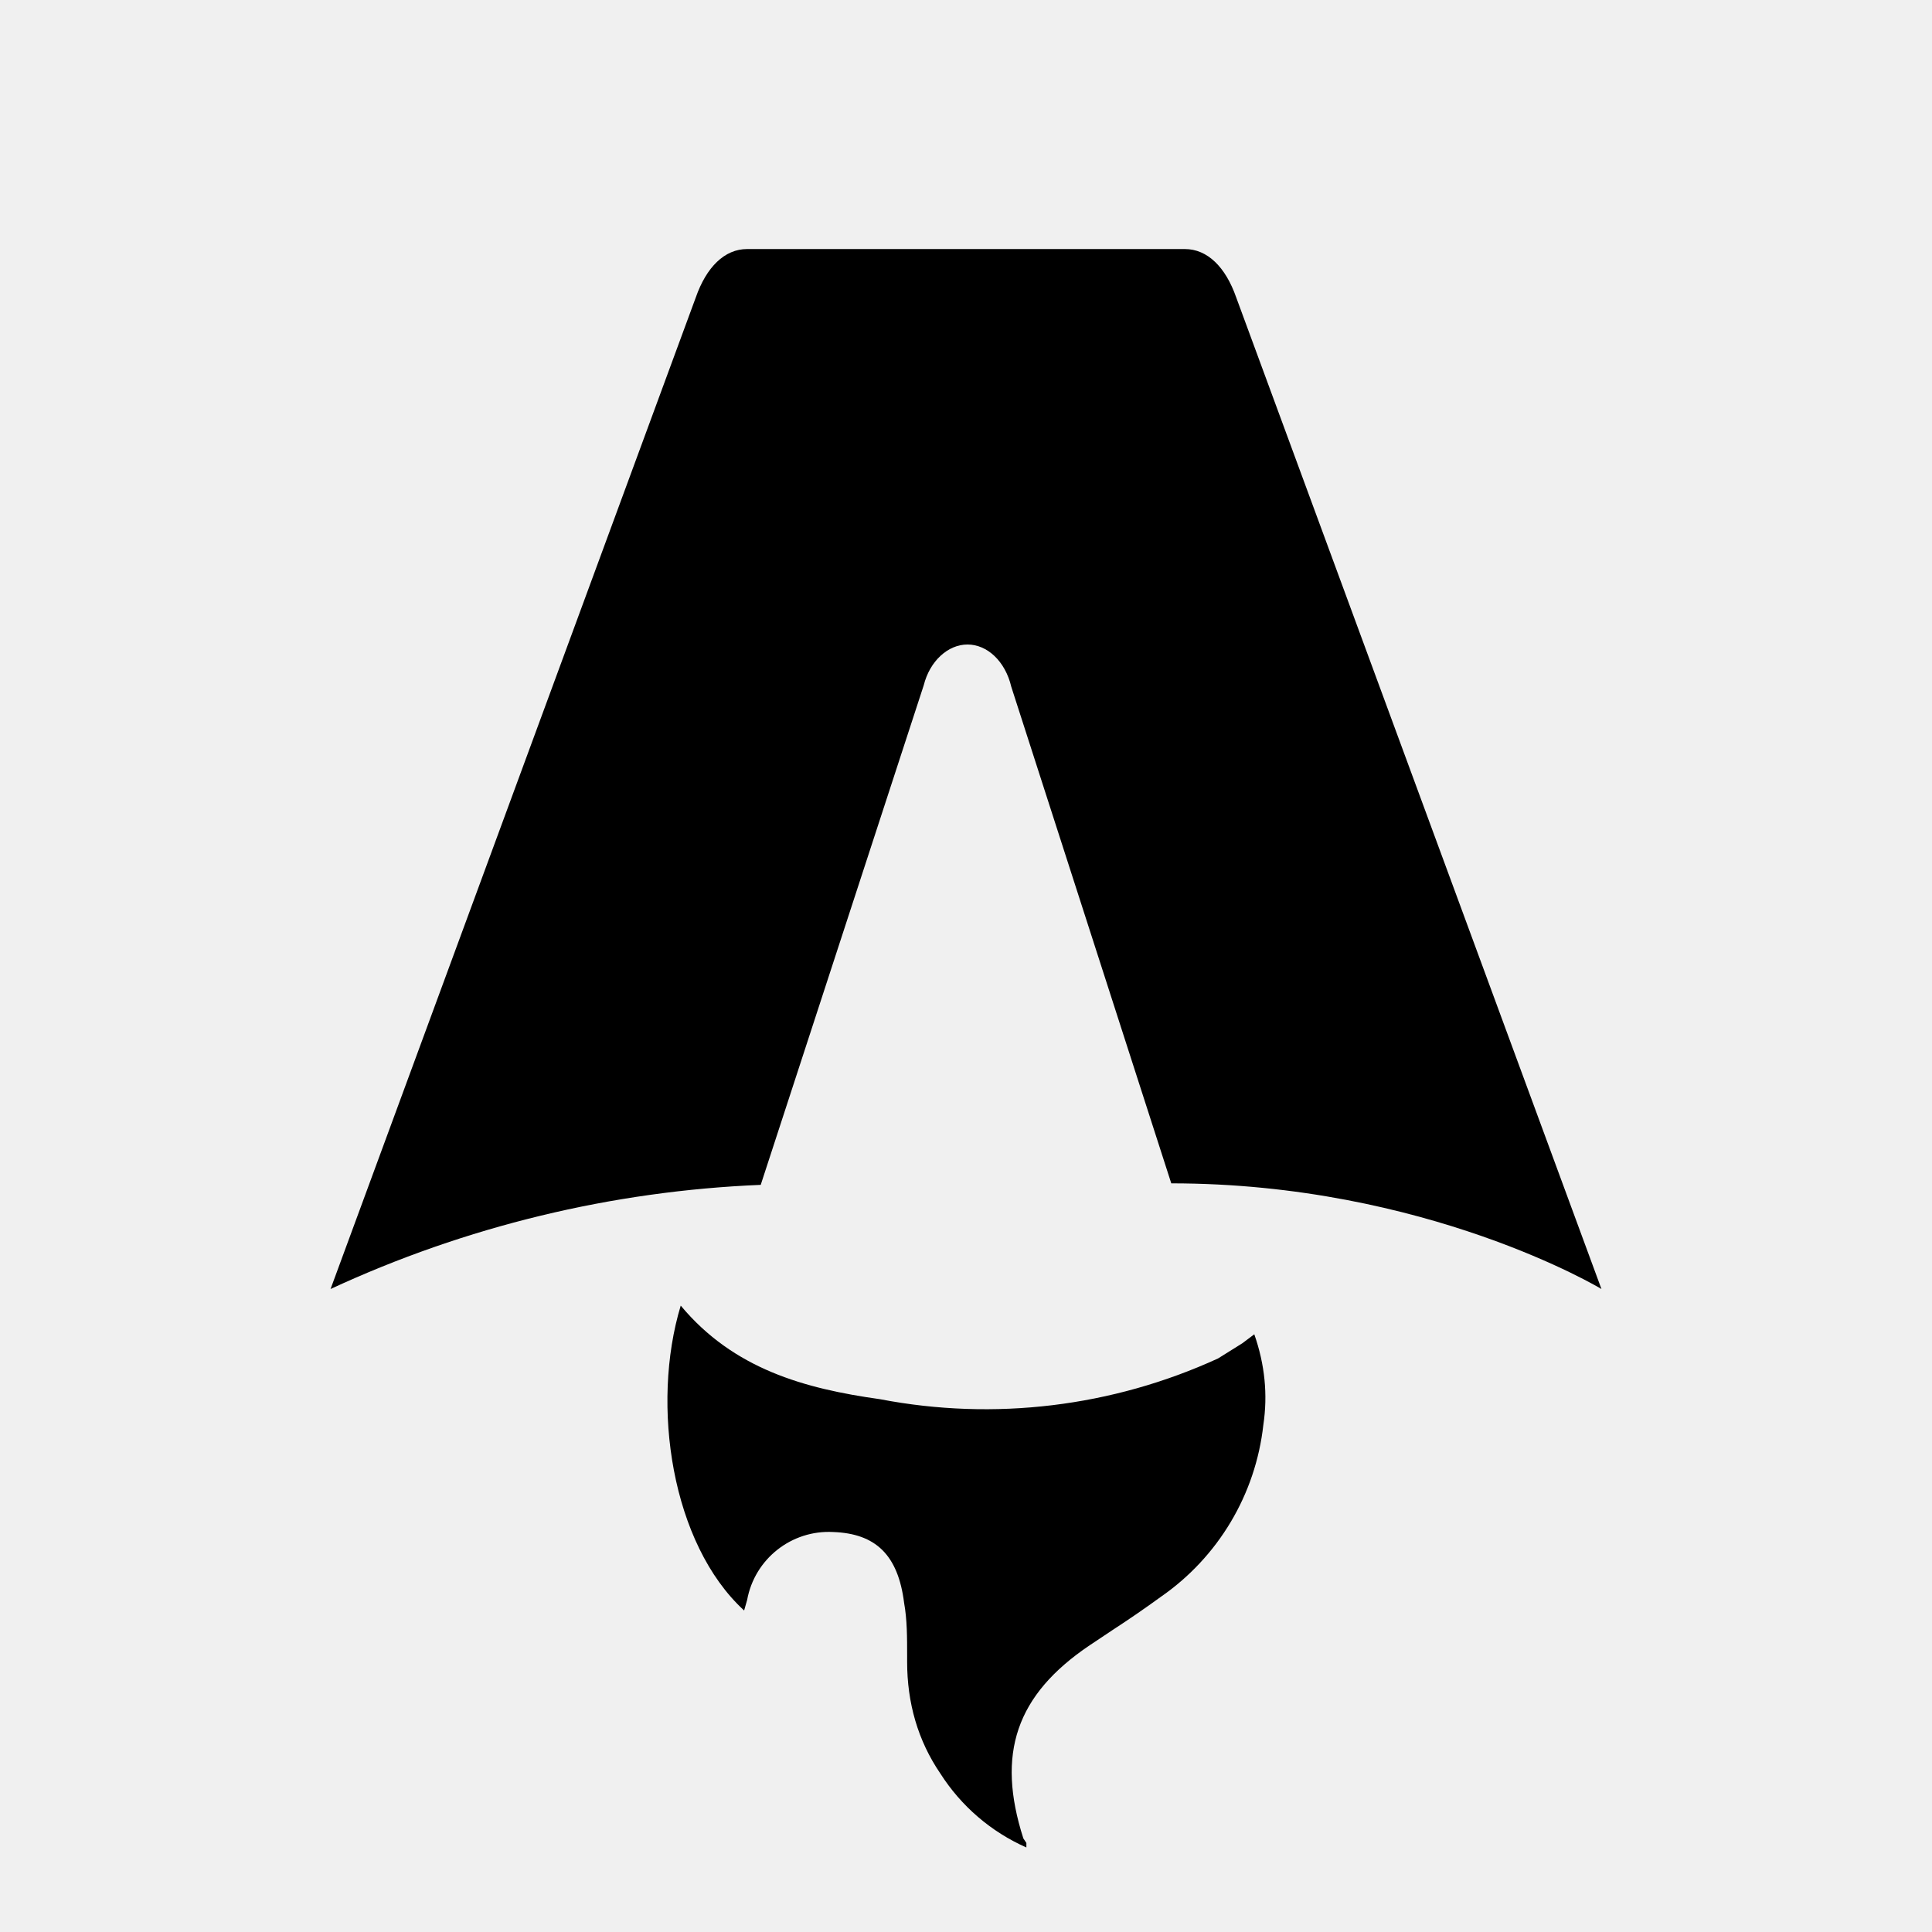
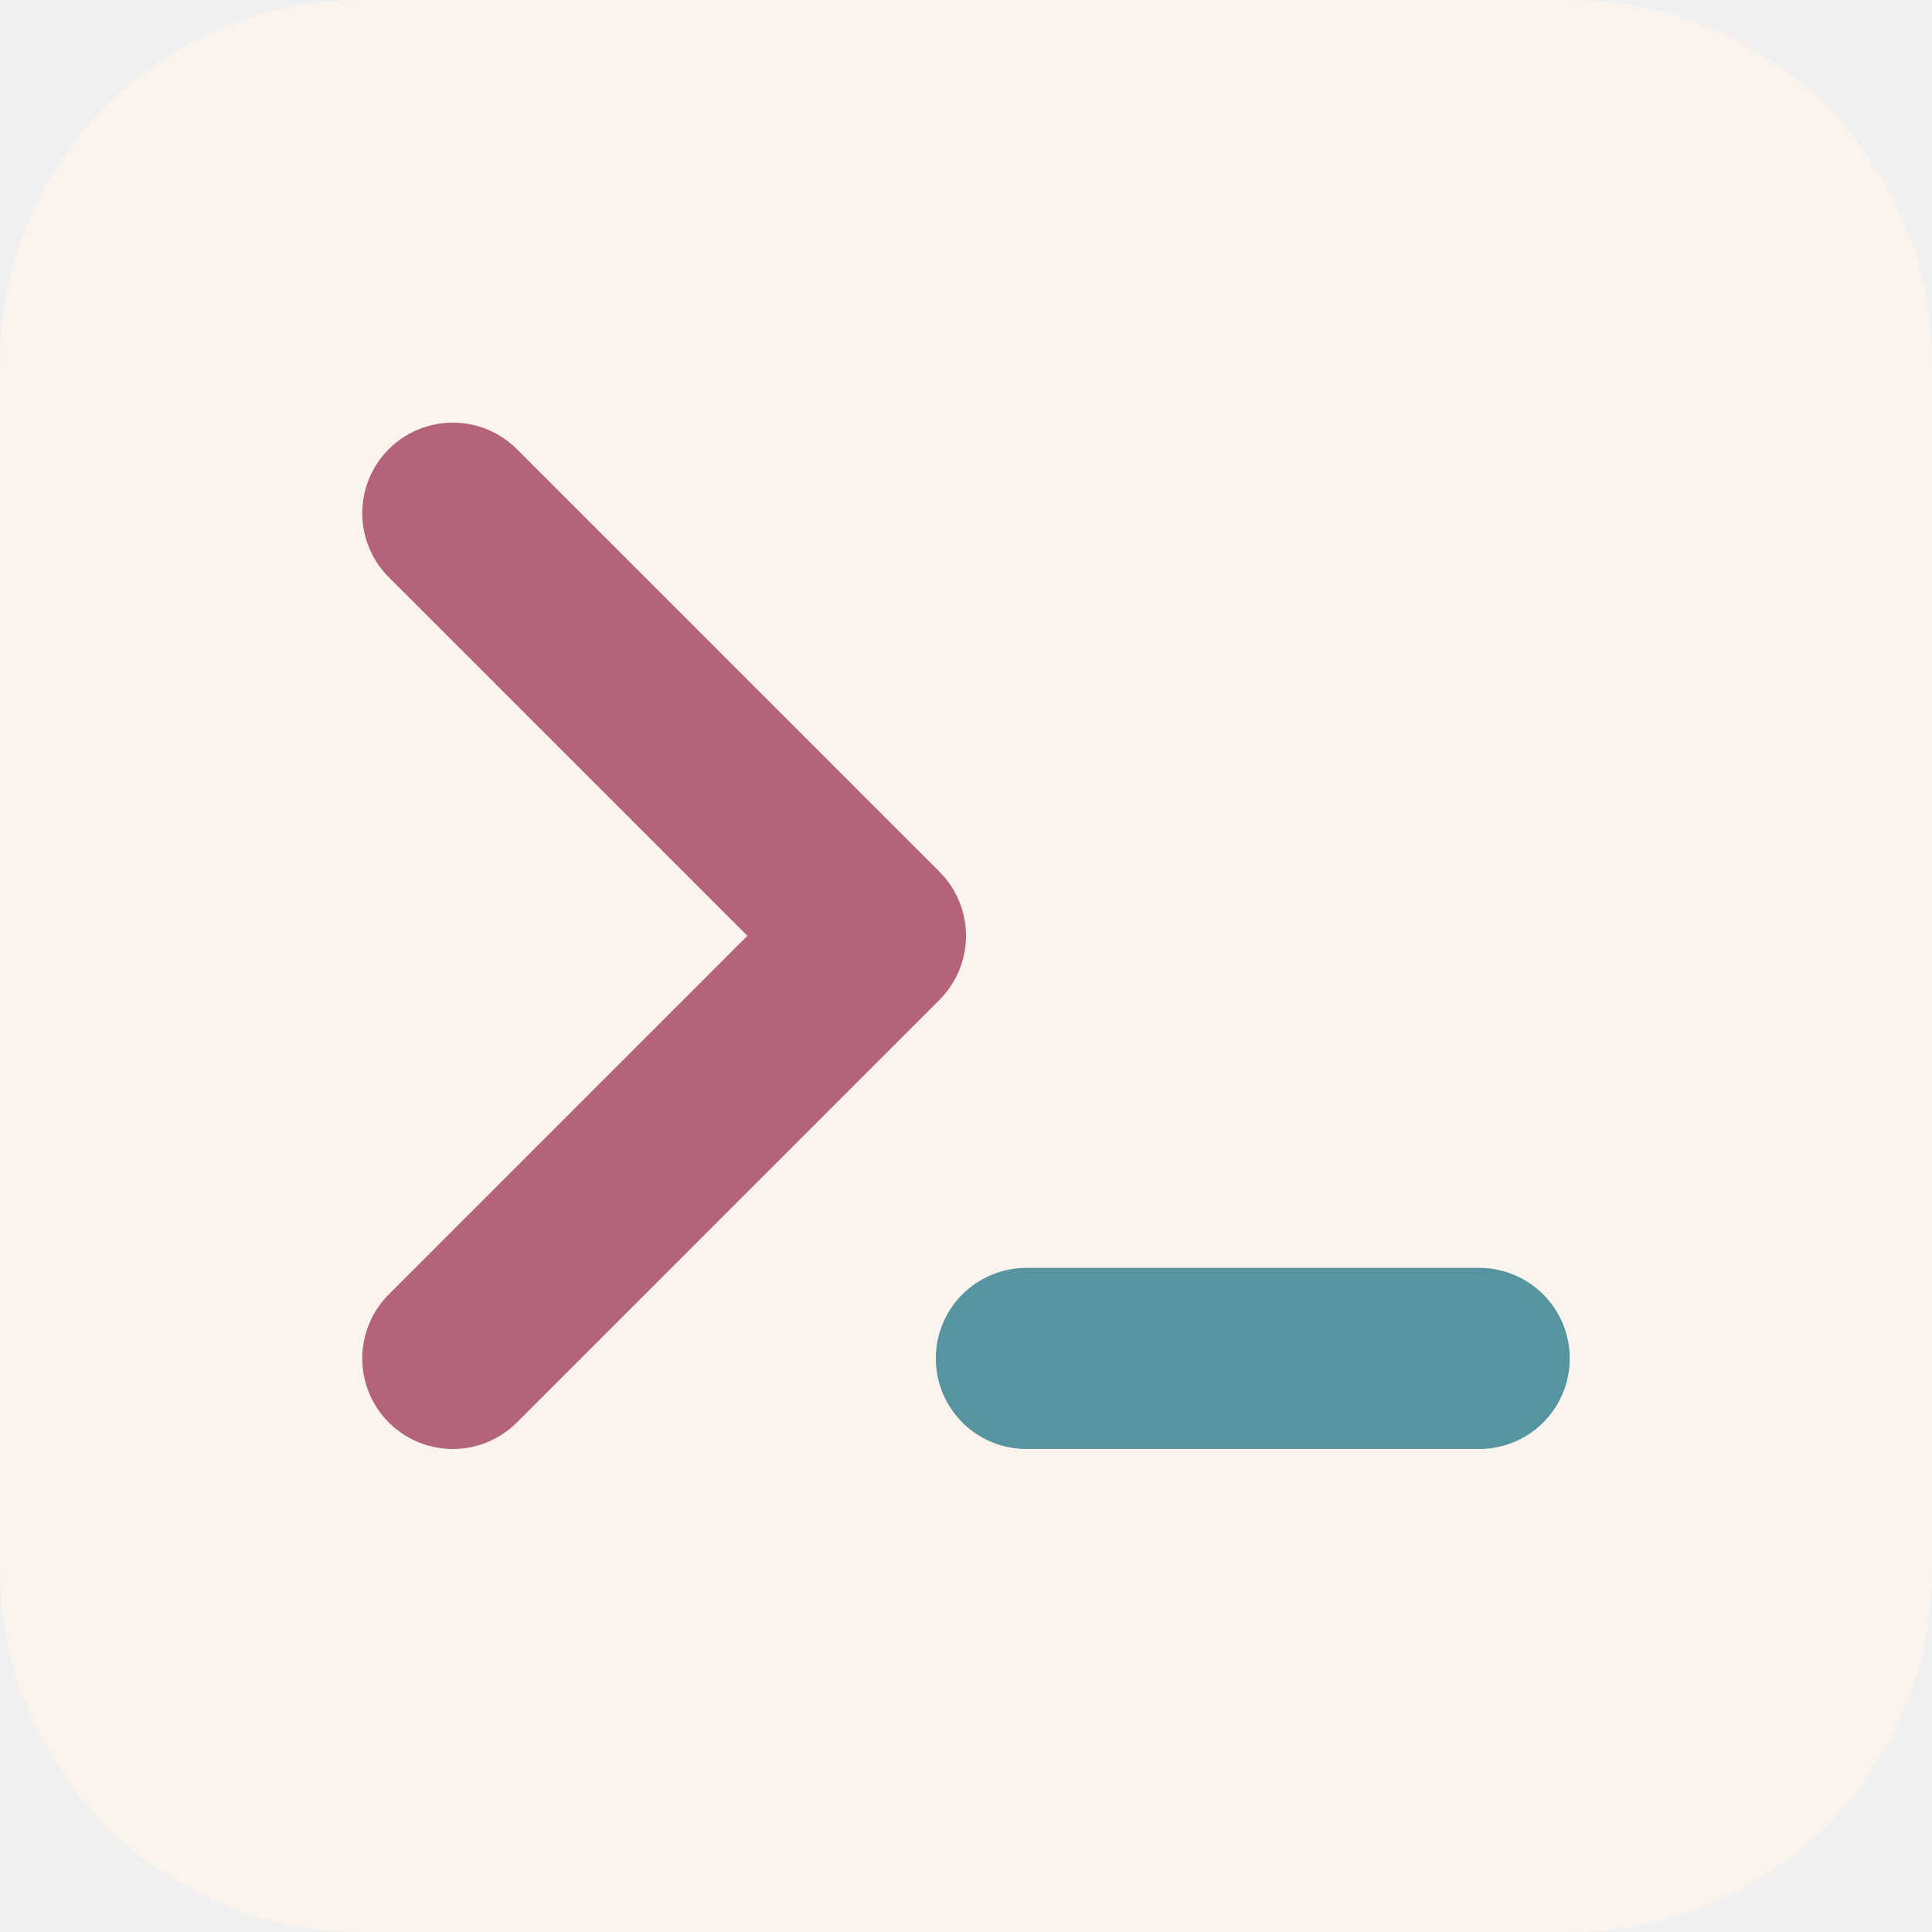
- <svg xmlns="http://www.w3.org/2000/svg" fill="none" viewBox="0 0 128 128">
-   <path d="M50.4 78.5a75.1 75.1 0 0 0-28.5 6.9l24.2-65.7c.7-2 1.9-3.2 3.4-3.2h29c1.5 0 2.7 1.2 3.4 3.2l24.2 65.7s-11.6-7-28.5-7L67 45.5c-.4-1.7-1.6-2.8-2.9-2.8-1.3 0-2.5 1.1-2.9 2.7L50.4 78.5Zm-1.1 28.2Zm-4.2-20.2c-2 6.6-.6 15.8 4.2 20.2a17.5 17.5 0 0 1 .2-.7 5.5 5.5 0 0 1 5.7-4.5c2.8.1 4.3 1.5 4.7 4.7.2 1.1.2 2.3.2 3.5v.4c0 2.7.7 5.2 2.2 7.4a13 13 0 0 0 5.7 4.9v-.3l-.2-.3c-1.8-5.6-.5-9.5 4.4-12.8l1.5-1a73 73 0 0 0 3.2-2.2 16 16 0 0 0 6.8-11.4c.3-2 .1-4-.6-6l-.8.6-1.6 1a37 37 0 0 1-22.4 2.7c-5-.7-9.7-2-13.2-6.2Z" />
+ <svg xmlns="http://www.w3.org/2000/svg" viewBox="0 0 32 32">
  <style>
-         path { fill: #000; }
-         @media (prefers-color-scheme: dark) {
-             path { fill: #FFF; }
-         }
-     </style>
+     .background { fill: #faf4ed; }
+     .prompt { stroke: #b4637a; }
+     .cursor { stroke: #56949f; }
+     @media (prefers-color-scheme: dark) {
+       .background { fill: #191724; }
+       .prompt { stroke: #eb6f92; }
+       .cursor { stroke: #9ccfd8; }
+     }
+   </style>
+   <rect class="background" width="32" height="32" rx="6" />
+   <path class="prompt" d="m7.5 8.5 7 7-7 7" fill="none" stroke-linecap="round" stroke-linejoin="round" stroke-width="3" />
+   <path class="cursor" d="M17 22.5h7.5" fill="none" stroke-linecap="round" stroke-width="3" />
</svg>
